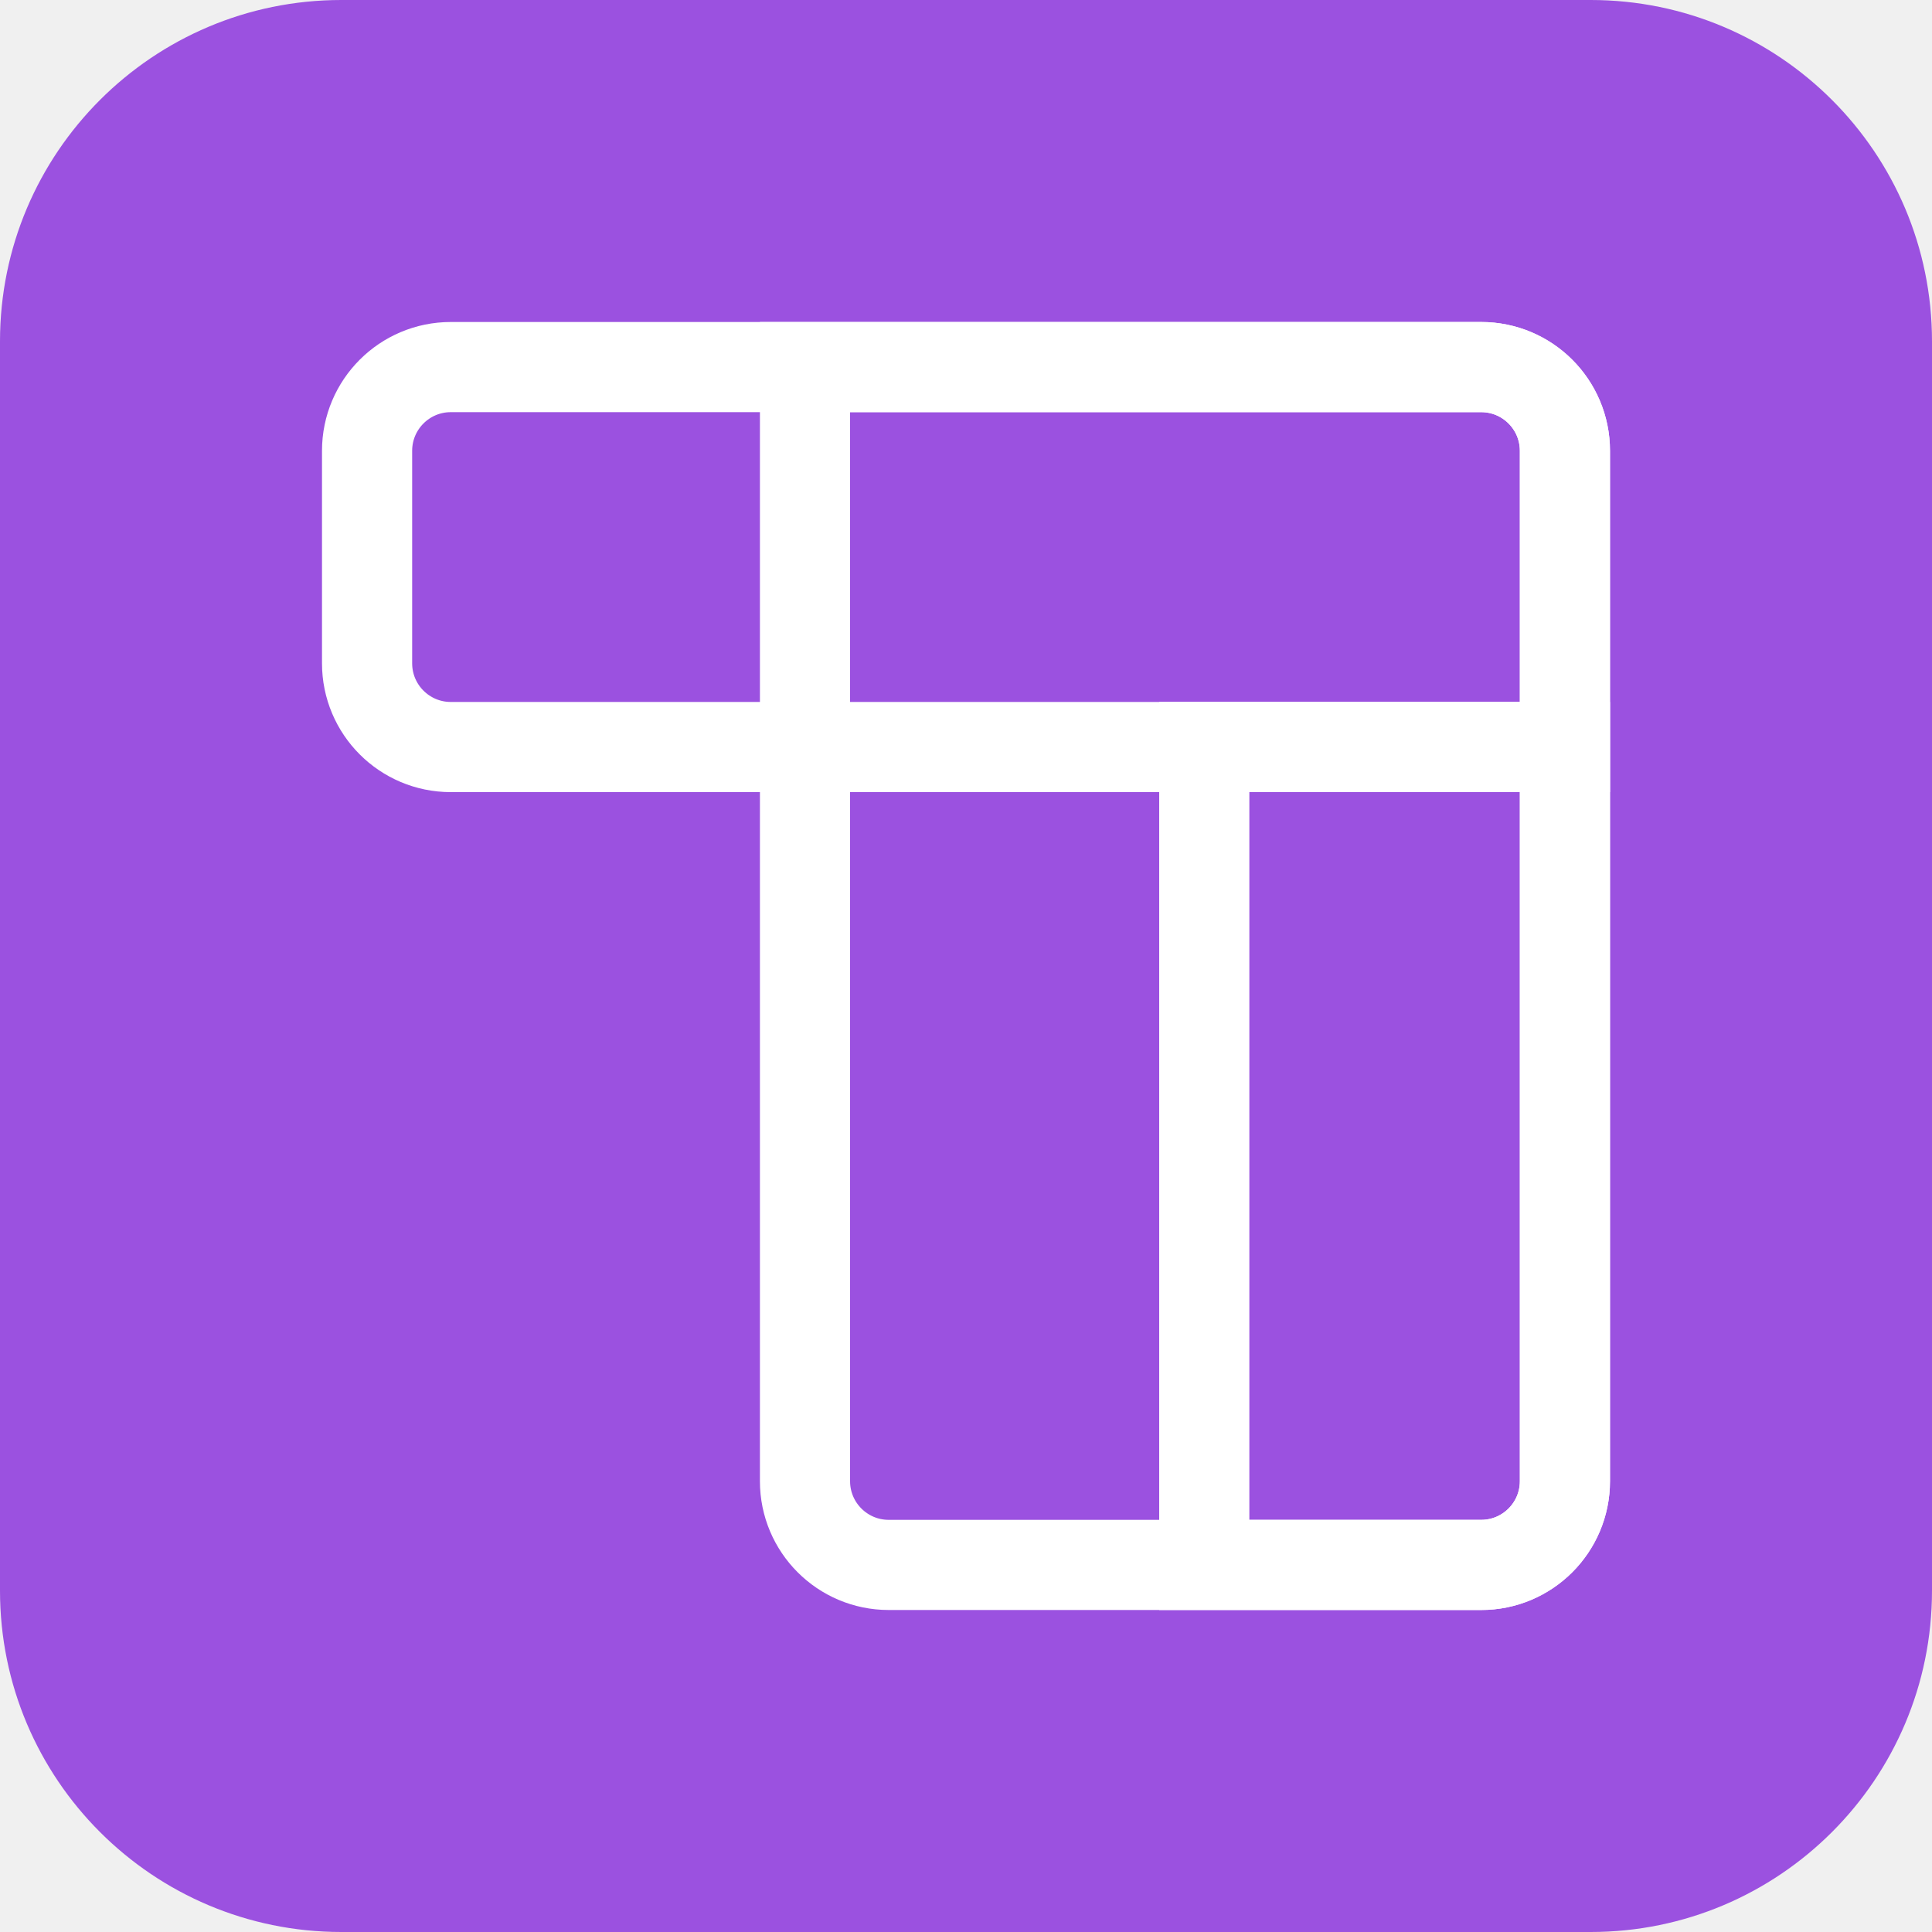
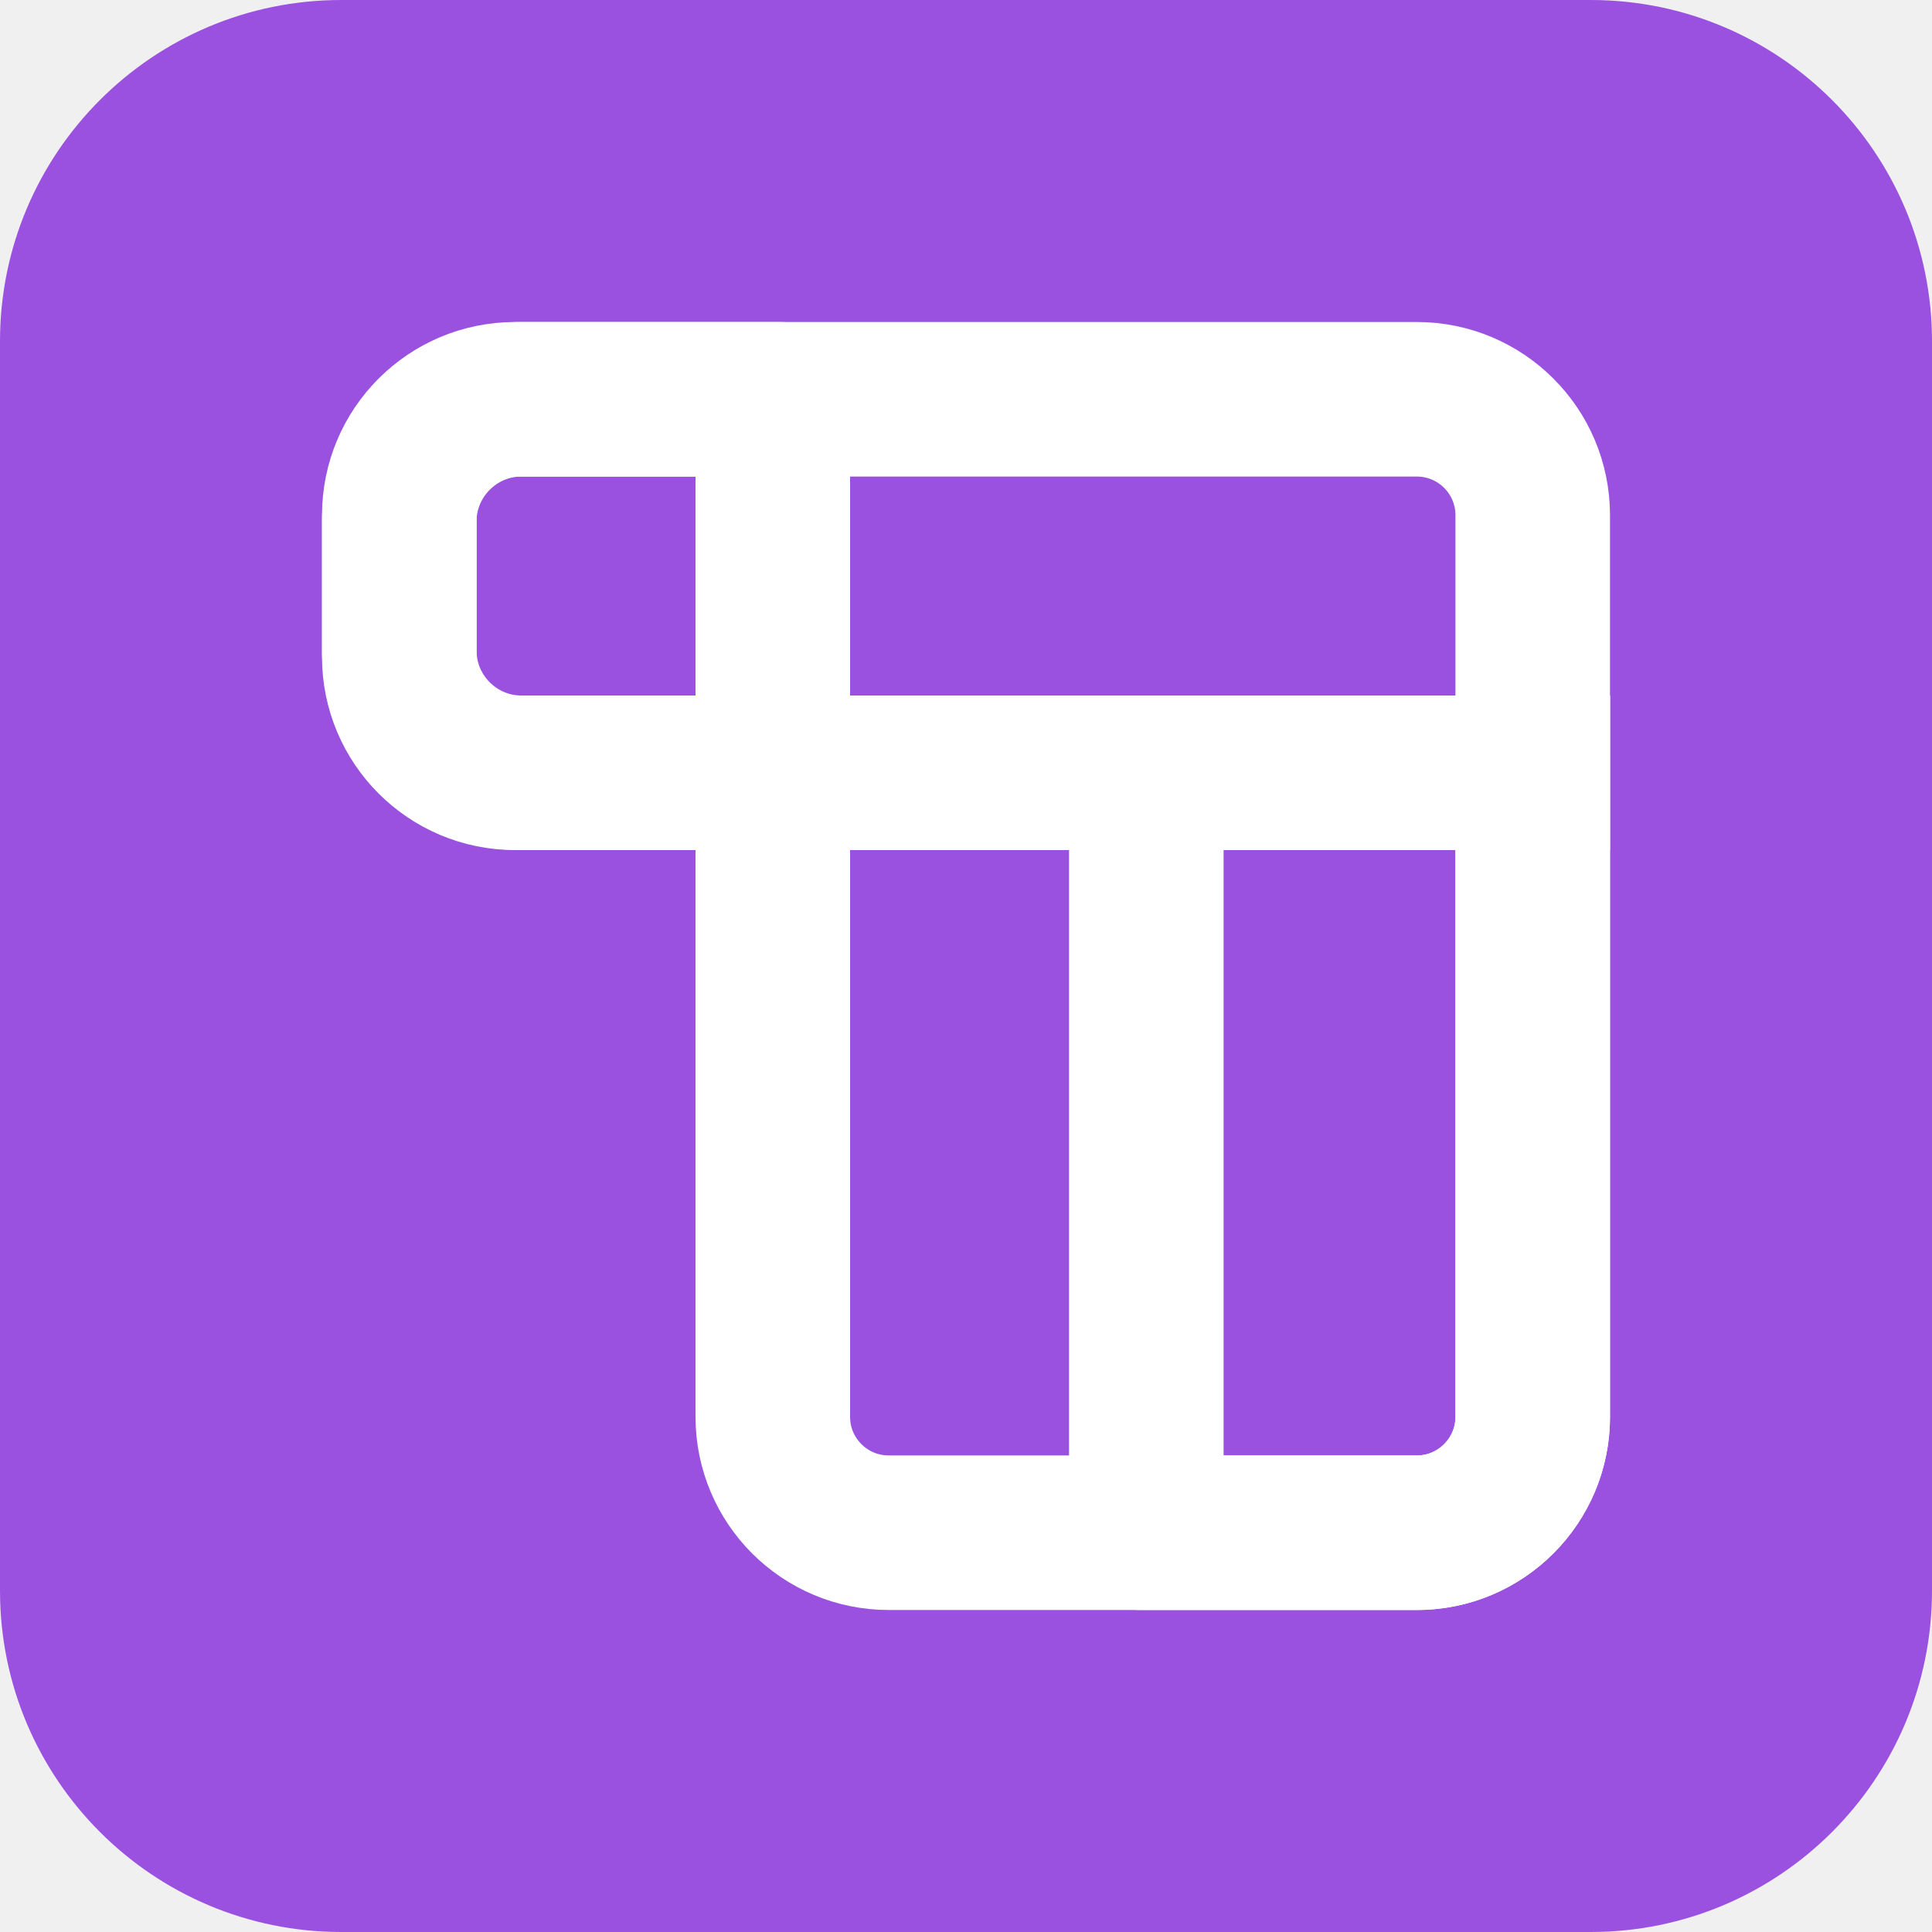
<svg xmlns="http://www.w3.org/2000/svg" width="300" height="300" viewBox="0 0 300 300" fill="none">
  <g clip-path="url(#clip0_4082_451)">
    <path d="M0 2C0 0.895 0.895 0 2 0H300V300H0V2Z" fill="#9B51E0" />
-     <path d="M70 57H230C237.18 57 243 62.82 243 70V116H70C62.82 116 57 110.18 57 103V70C57 62.82 62.82 57 70 57Z" stroke="white" stroke-width="14" />
-     <path d="M230 57C237.18 57 243 62.82 243 70V230C243 237.18 237.18 243 230 243H138C130.82 243 125 237.18 125 230V57H230Z" stroke="white" stroke-width="14" />
-     <path d="M243 116V230C243 237.18 237.18 243 230 243H187V116H243Z" stroke="white" stroke-width="14" />
+     <path d="M238 120V220C238 229.941 229.941 238 220 238H138C128.059 238 120 229.941 120 220V120H238Z" stroke="white" stroke-width="24" />
+     <mask id="path-4-inside-1_4082_451" fill="white">
+       <path d="M166 108H250V220C250 236.569 236.569 250 220 250H177C170.925 250 166 245.075 166 239V108Z" />
+     </mask>
+     <path d="M166 108H250V220C250 236.569 236.569 250 220 250H177C170.925 250 166 245.075 166 239V108Z" stroke="white" stroke-width="48" mask="url(#path-4-inside-1_4082_451)" />
+     <mask id="path-5-inside-2_4082_451" fill="white">
+       <path d="M50 81C50 63.879 63.879 50 81 50H121C127.075 50 132 54.925 132 61V121C132 127.075 127.075 132 121 132H81C63.879 132 50 118.121 50 101V81Z" />
+     </mask>
+     <path d="M50 81C50 63.879 63.879 50 81 50H121C127.075 50 132 54.925 132 61V121C132 127.075 127.075 132 121 132H81C63.879 132 50 118.121 50 101V81Z" stroke="white" stroke-width="48" mask="url(#path-5-inside-2_4082_451)" />
+     <path d="M80 62H220C229.941 62 238 70.059 238 80V120H80C70.059 120 62 111.941 62 102V80C62 70.059 70.059 62 80 62Z" stroke="white" stroke-width="24" />
  </g>
  <defs>
    <clipPath id="clip0_4082_451">
      <rect width="300" height="300" rx="53" fill="white" />
    </clipPath>
  </defs>
</svg>
